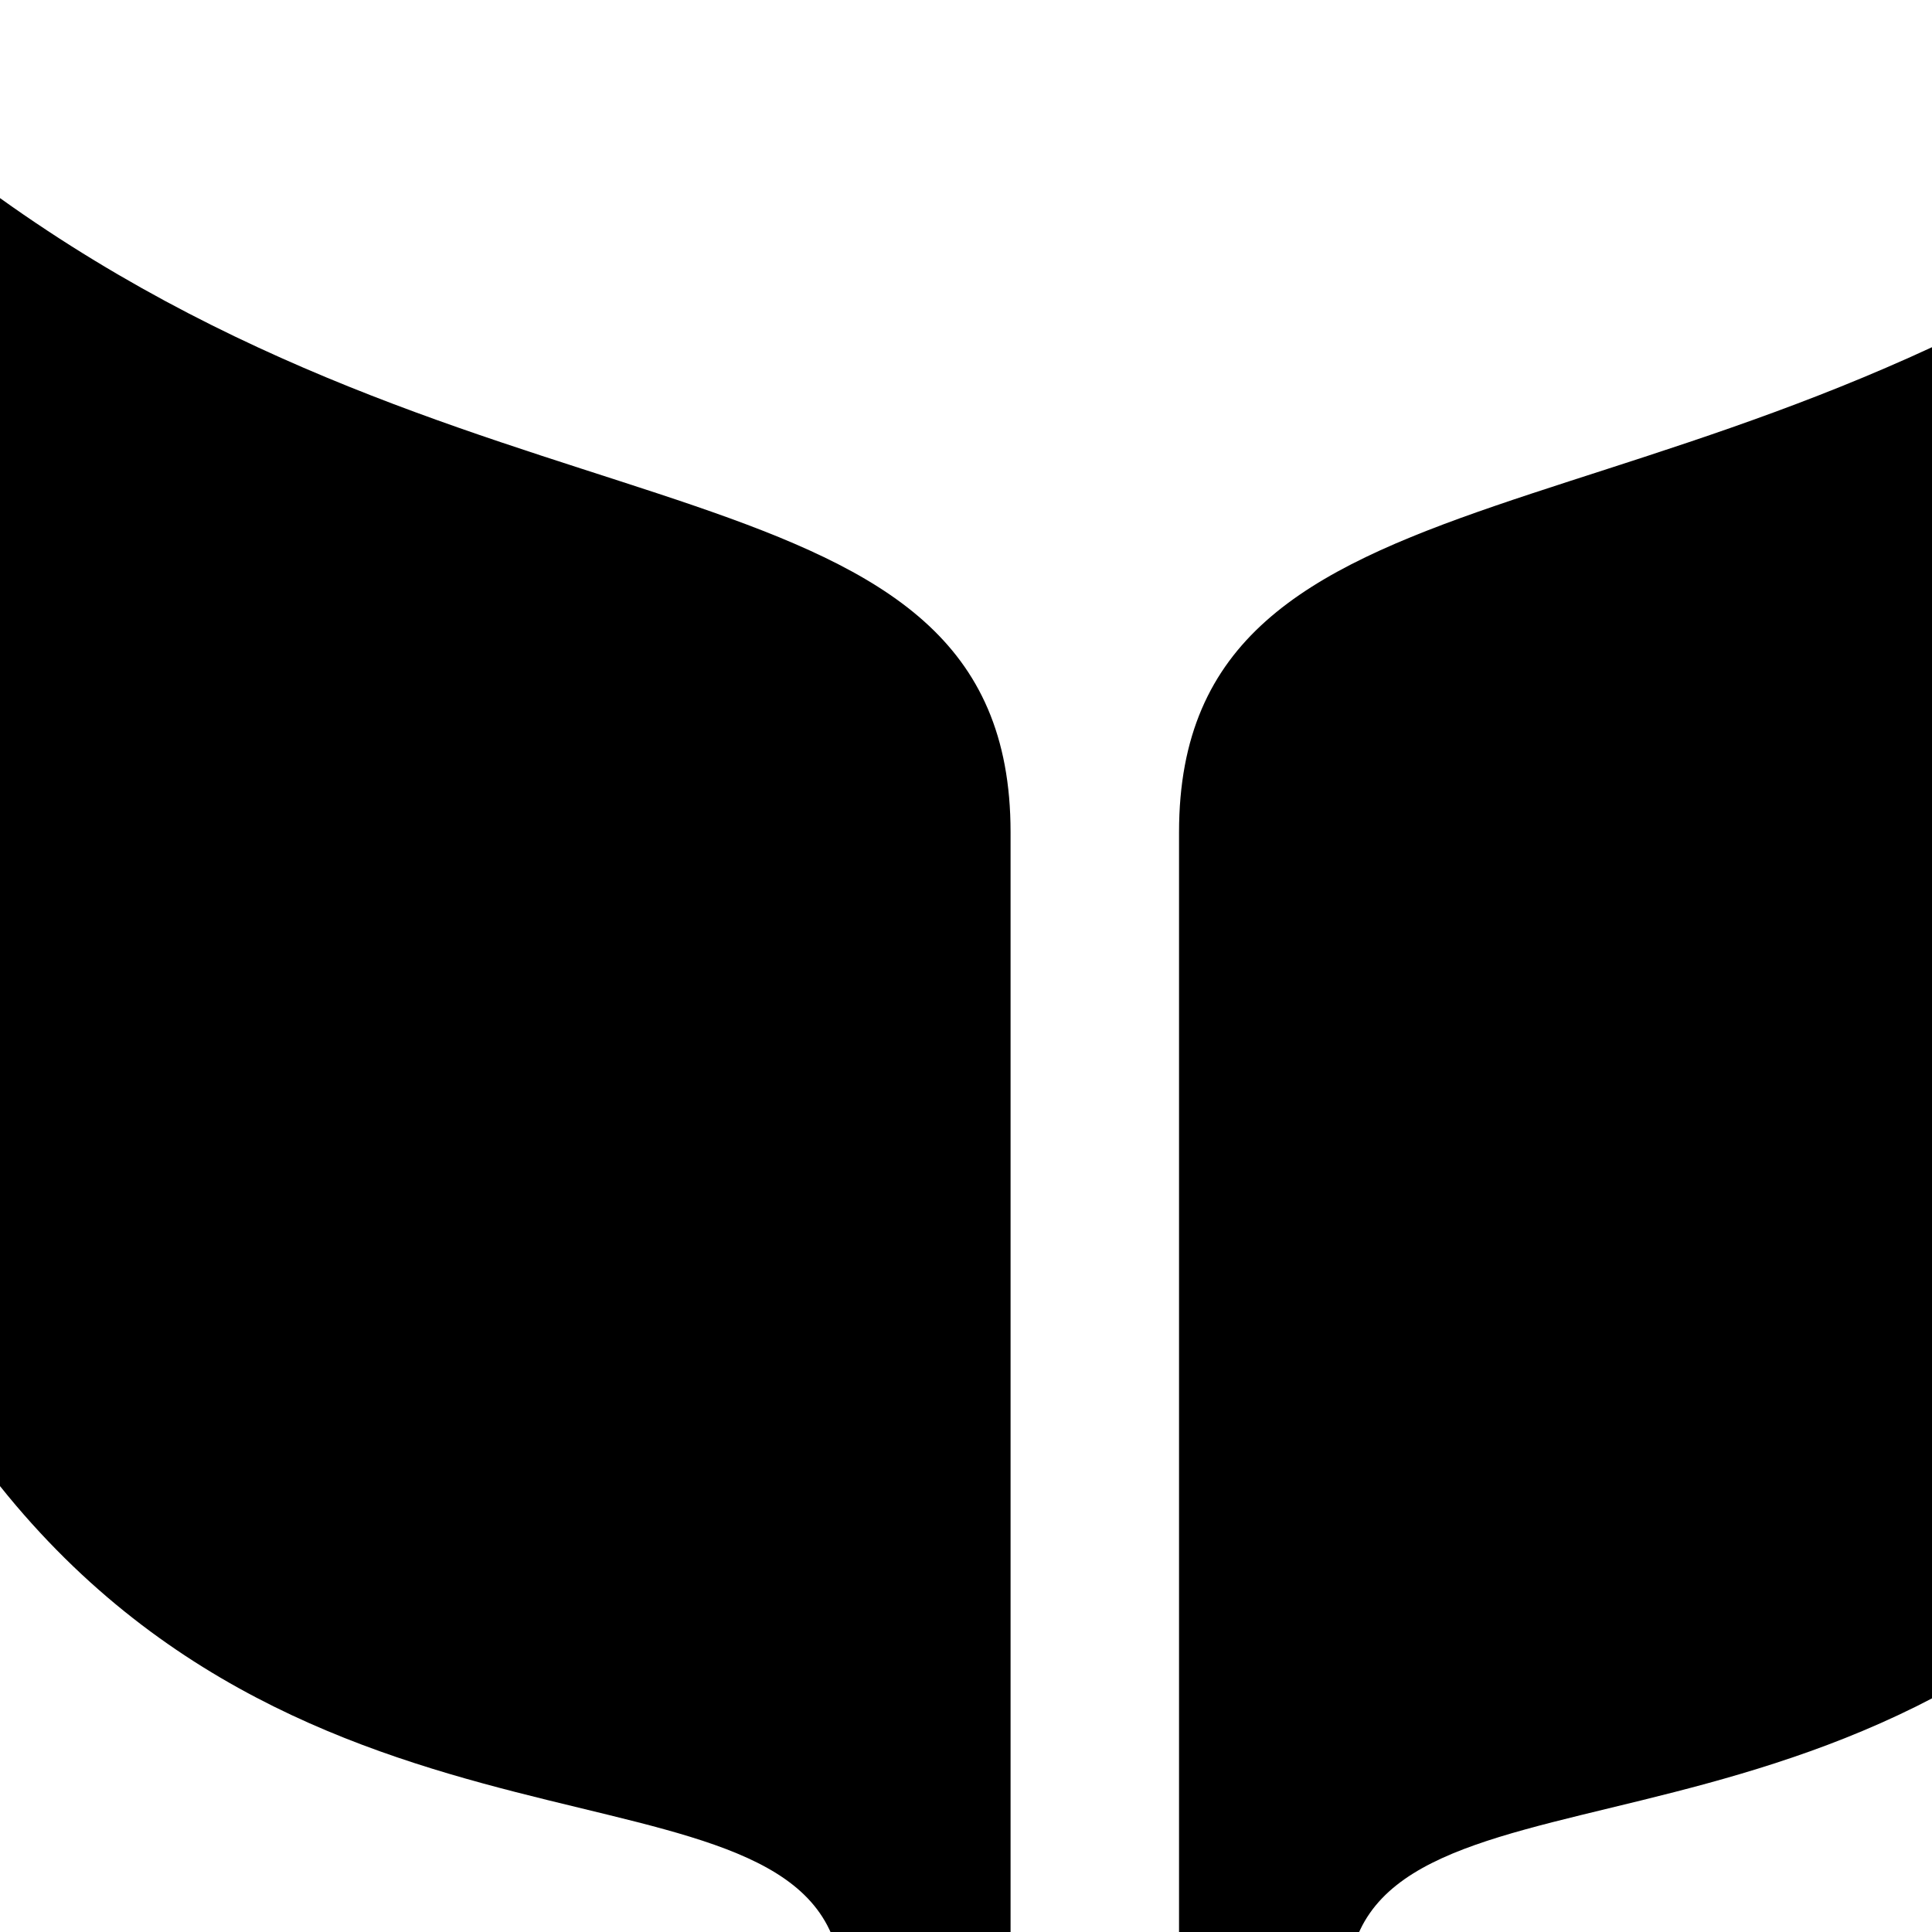
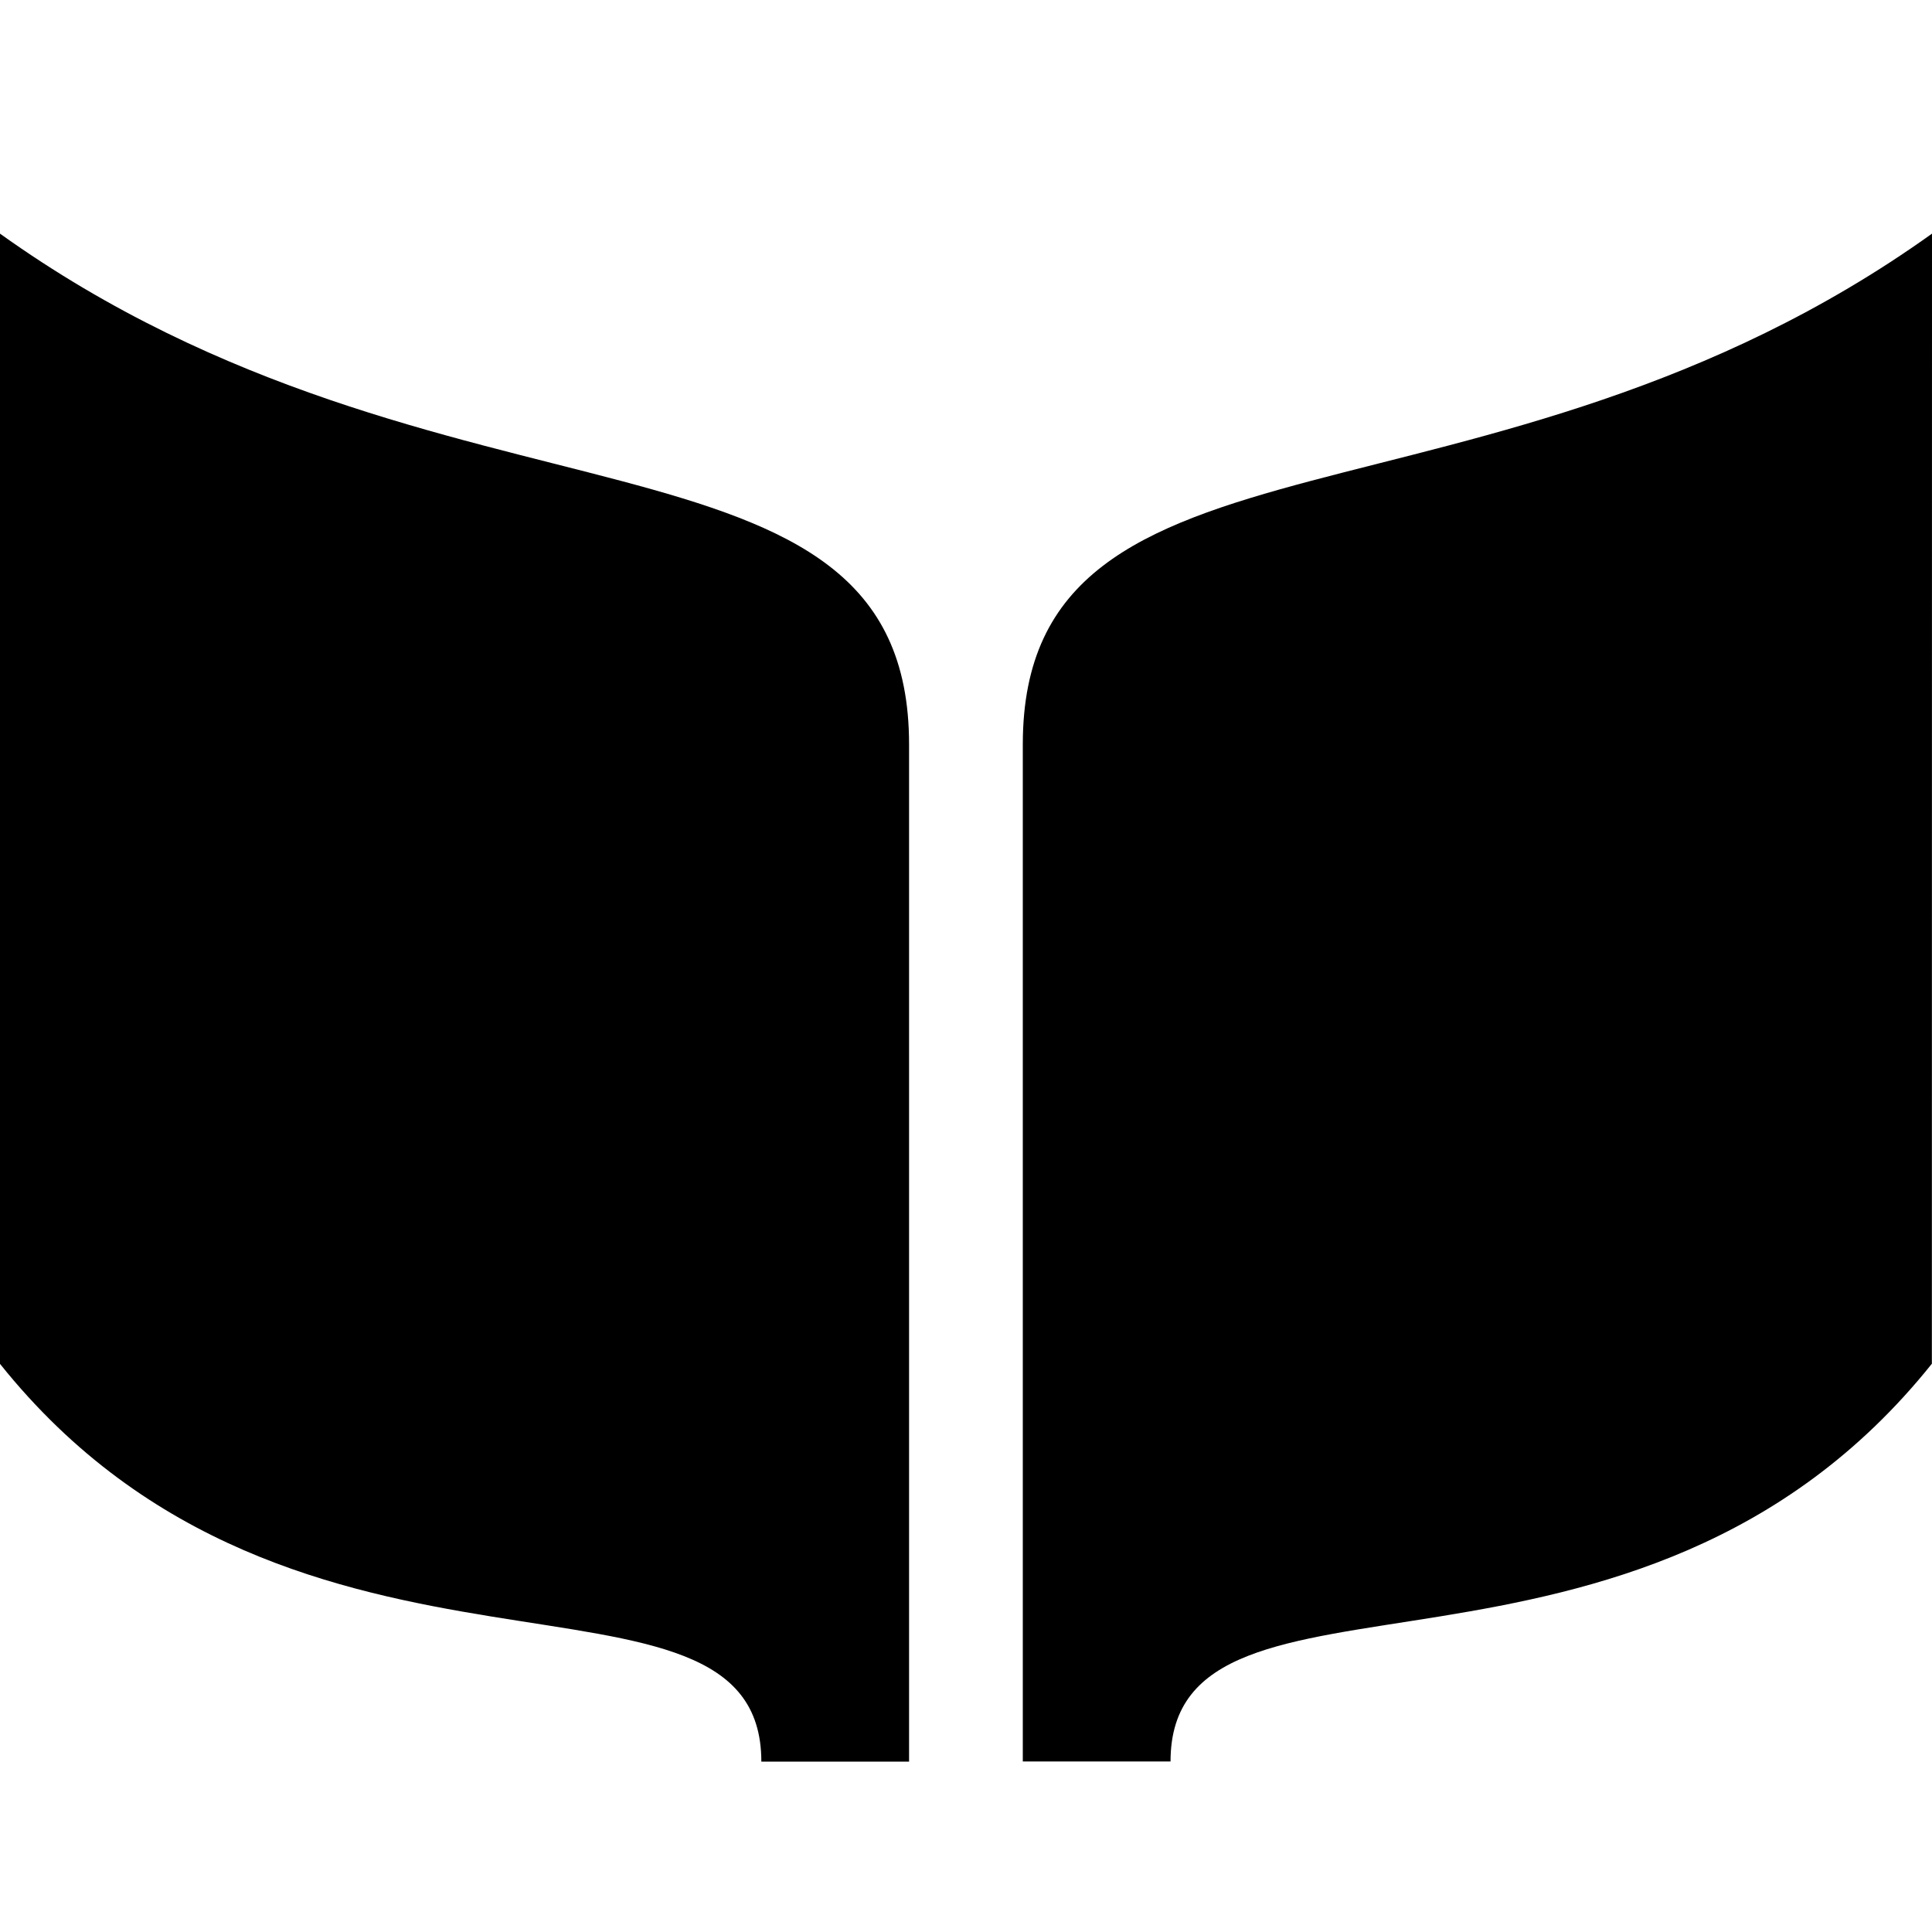
<svg xmlns="http://www.w3.org/2000/svg" version="1.1" width="17" height="17" id="svg4619" viewBox="0 0 15 15">
  <defs id="defs4621" />
-   <path style="fill:#000000;fill-opacity:1" d="M 0,1.538 0,11.538 c 2.615,3.269 6.538,1.923 6.538,3.923 l 1.308,0 0,-9 C 7.846,3.462 3.923,4.346 0,1.538 Z m 17,0 C 13.077,4.346 9.154,3.462 9.154,6.462 l 0,9 1.308,0 c 0,-2 3.923,-0.654 6.538,-3.923 z" id="path7994-9-9-2-1" />
+   <path style="fill:#000000;fill-opacity:1" d="m 0,1.814 0,8.775 c 2.295,2.869 5.911,1.333 5.911,3.088 l 1.147,0 0,-7.897 C 7.059,3.147 3.442,4.277 0,1.814 Z m 15,7e-7 C 11.558,4.277 7.941,3.147 7.941,5.779 l 0,7.897 1.147,0 c 0,-1.755 3.616,-0.22 5.911,-3.088 z" id="path7994-9-9-2-1" />
</svg>
